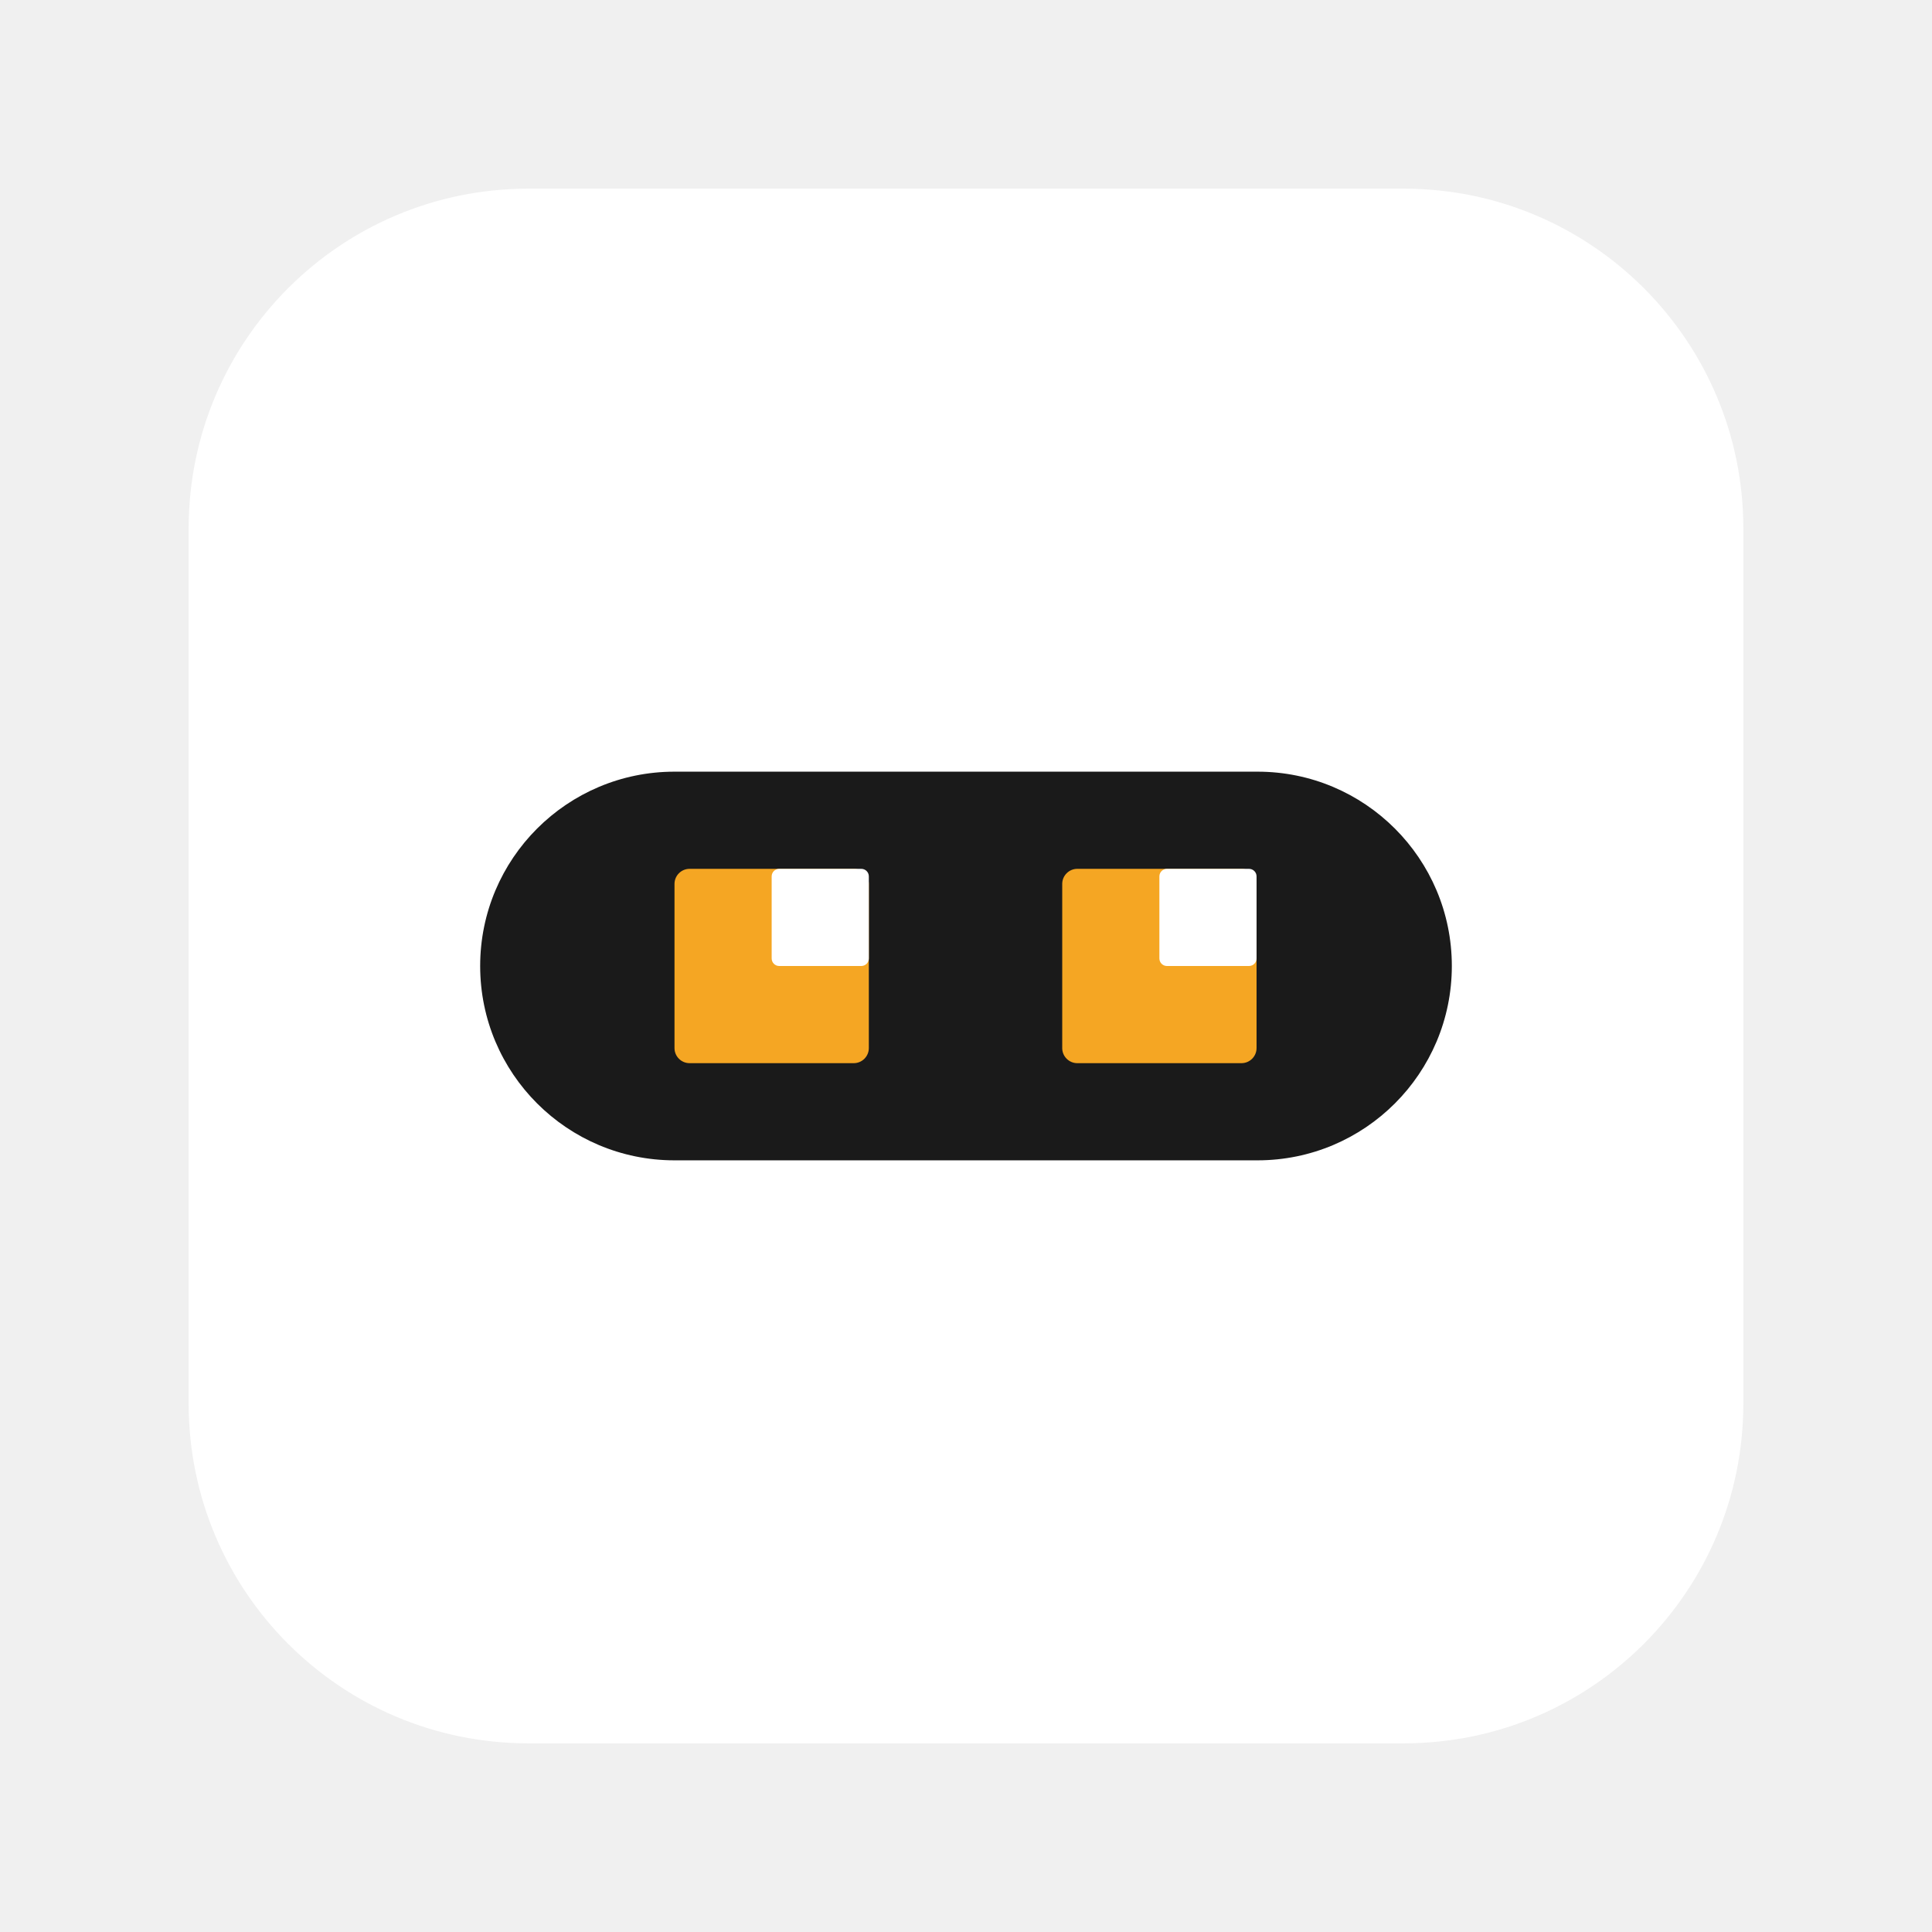
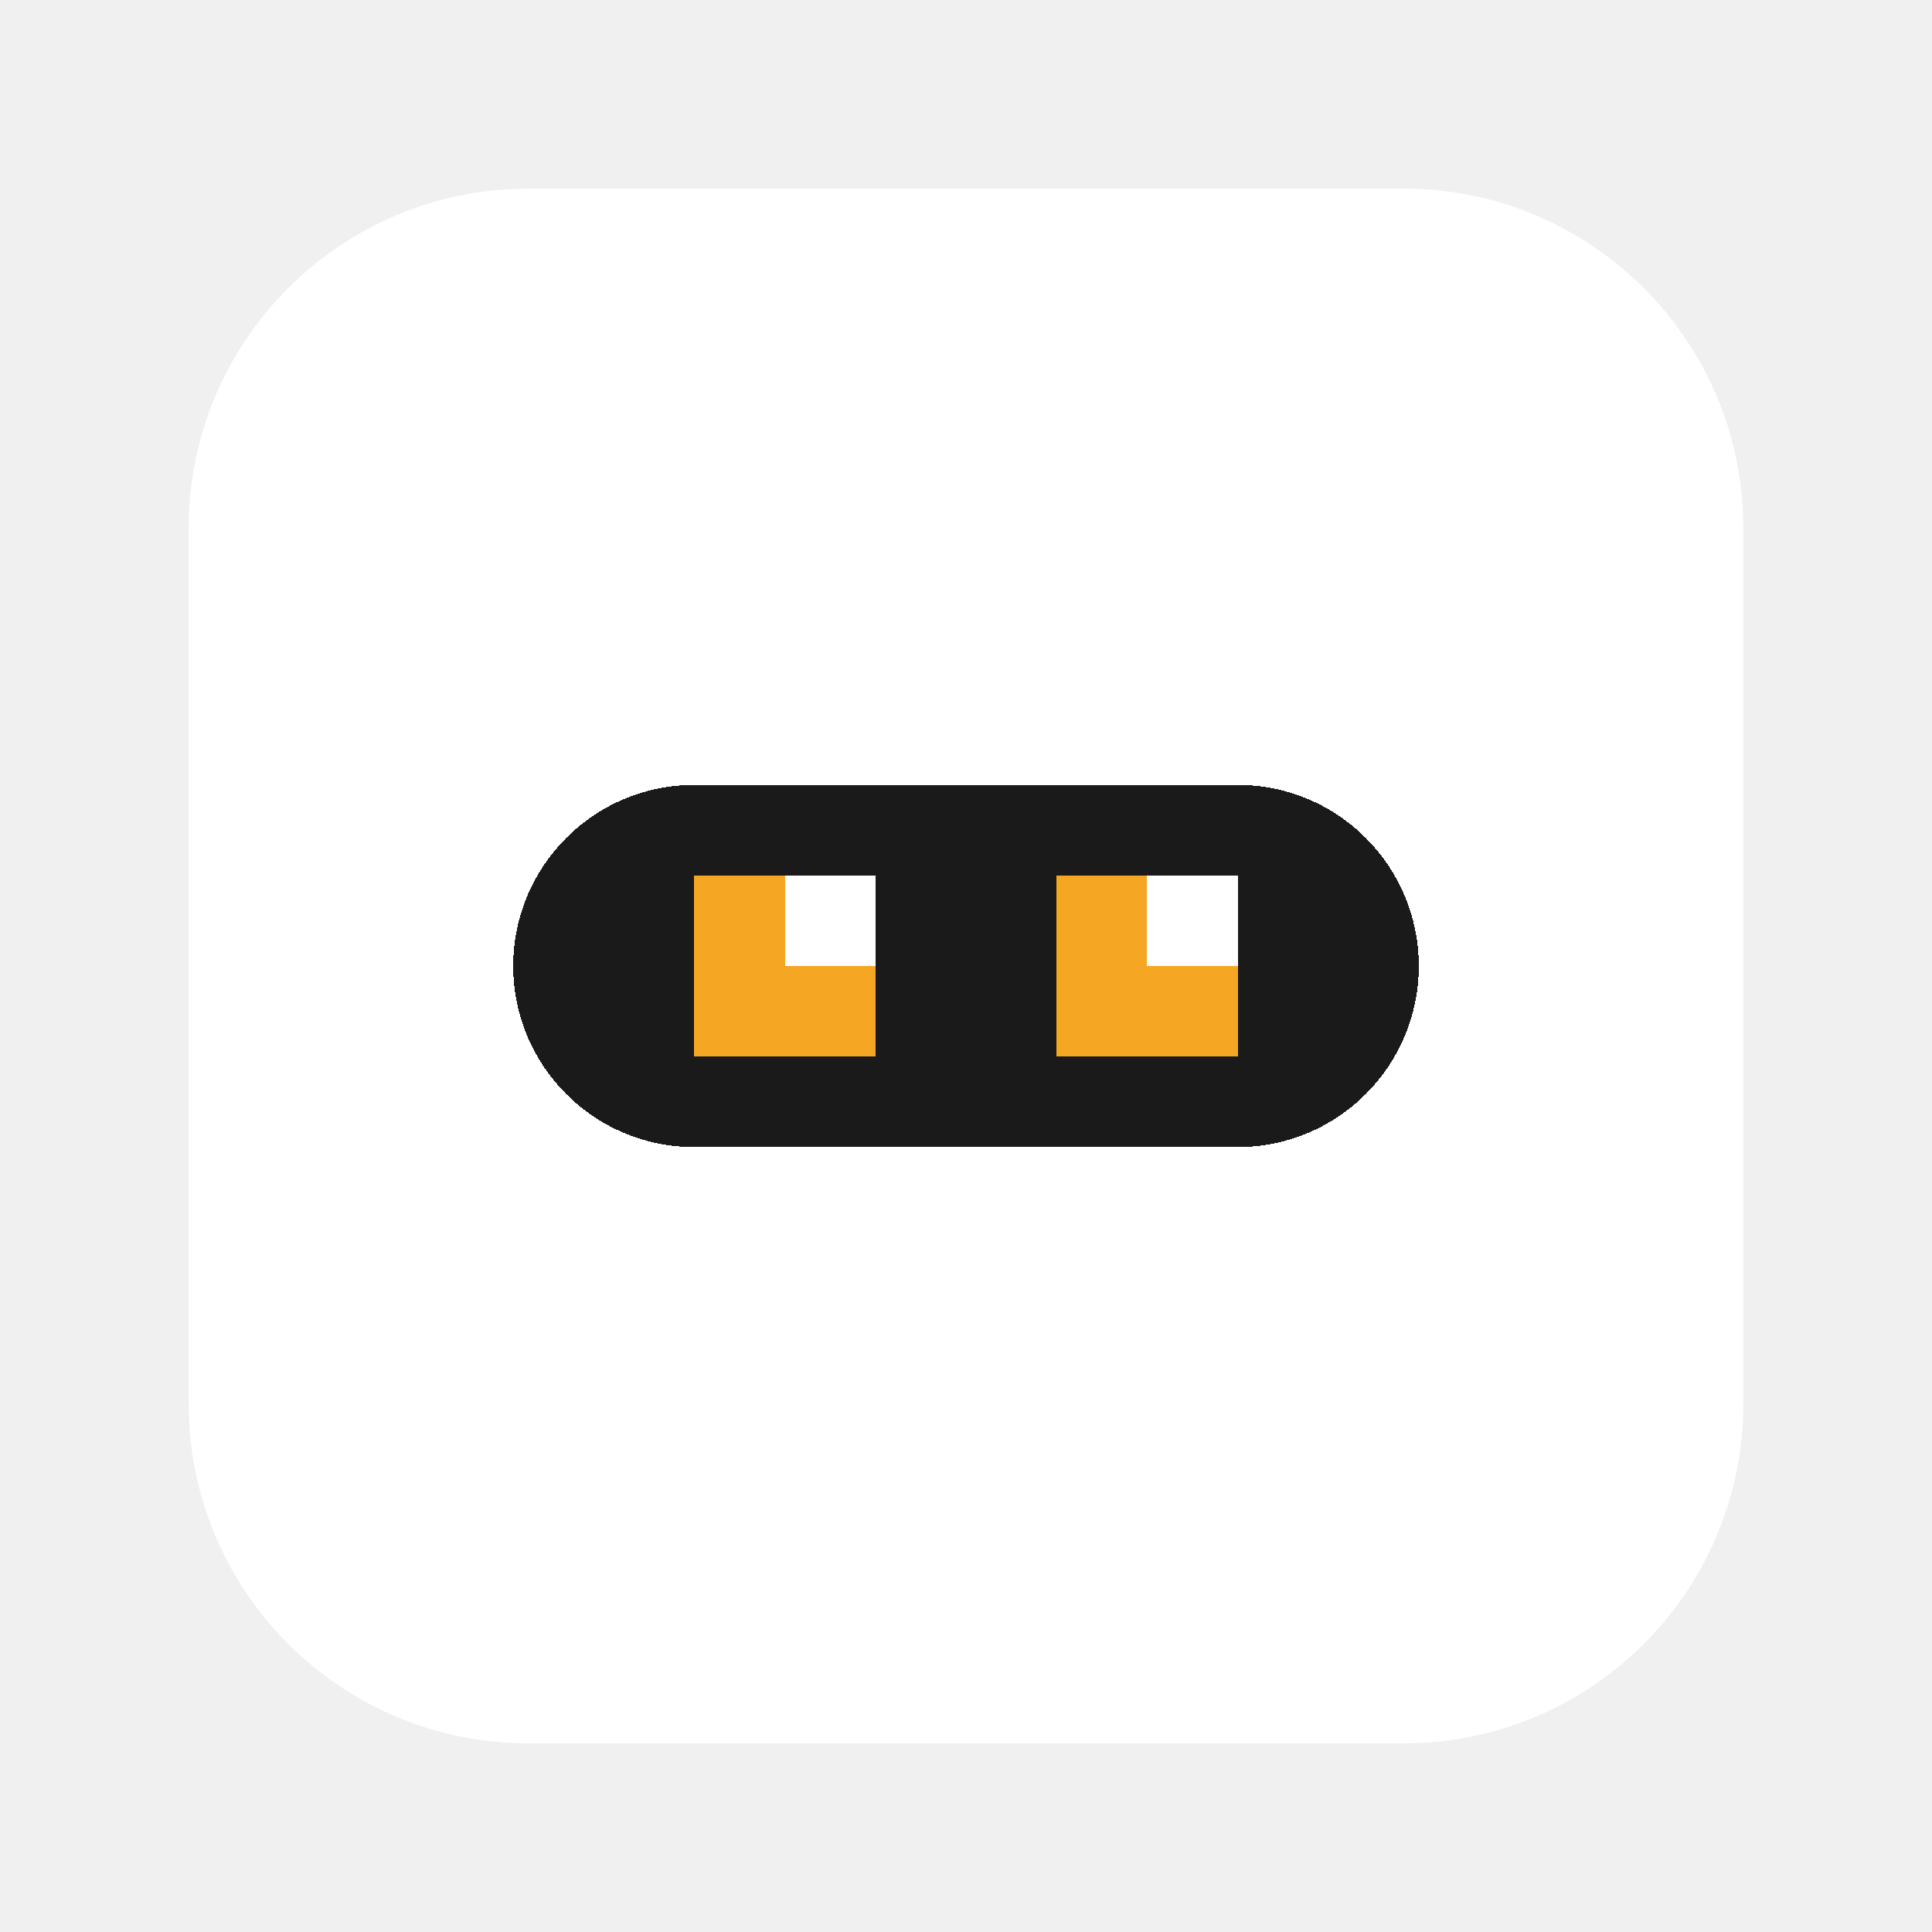
<svg xmlns="http://www.w3.org/2000/svg" viewBox="0 0 1024 1024" width="1024" height="1024">
  <rect x="100" y="100" width="824" height="824" rx="180" fill="#ffffff" />
-   <g transform="translate(100,100)">
-     <rect x="154.5" y="309" width="515" height="206" rx="103" fill="#1a1a1a" />
-     <rect x="257.5" y="360.5" width="103" height="103" rx="8" fill="#f5a623" />
-     <rect x="463" y="360.5" width="103" height="103" rx="8" fill="#f5a623" />
-     <rect x="309" y="360.5" width="51.5" height="51.5" rx="4" fill="#ffffff" />
-     <rect x="514.5" y="360.5" width="51.5" height="51.5" rx="4" fill="#ffffff" />
+   <g transform="translate(128 128) scale(48)" shape-rendering="crispEdges">
+     <rect x="3" y="6" width="10" height="4" rx="2" fill="#1a1a1a" />
+     <rect x="5" y="7" width="2" height="2" fill="#f5a623" />
+     <rect x="9" y="7" width="2" height="2" fill="#f5a623" />
+     <rect x="6" y="7" width="1" height="1" fill="#ffffff" />
+     <rect x="10" y="7" width="1" height="1" fill="#ffffff" />
+     <rect x="6" y="7" width="0.5" height="0.5" fill="#ffffff" opacity="0.9" />
+     <rect x="10" y="7" width="0.5" height="0.5" fill="#ffffff" opacity="0.9" />
  </g>
</svg>
